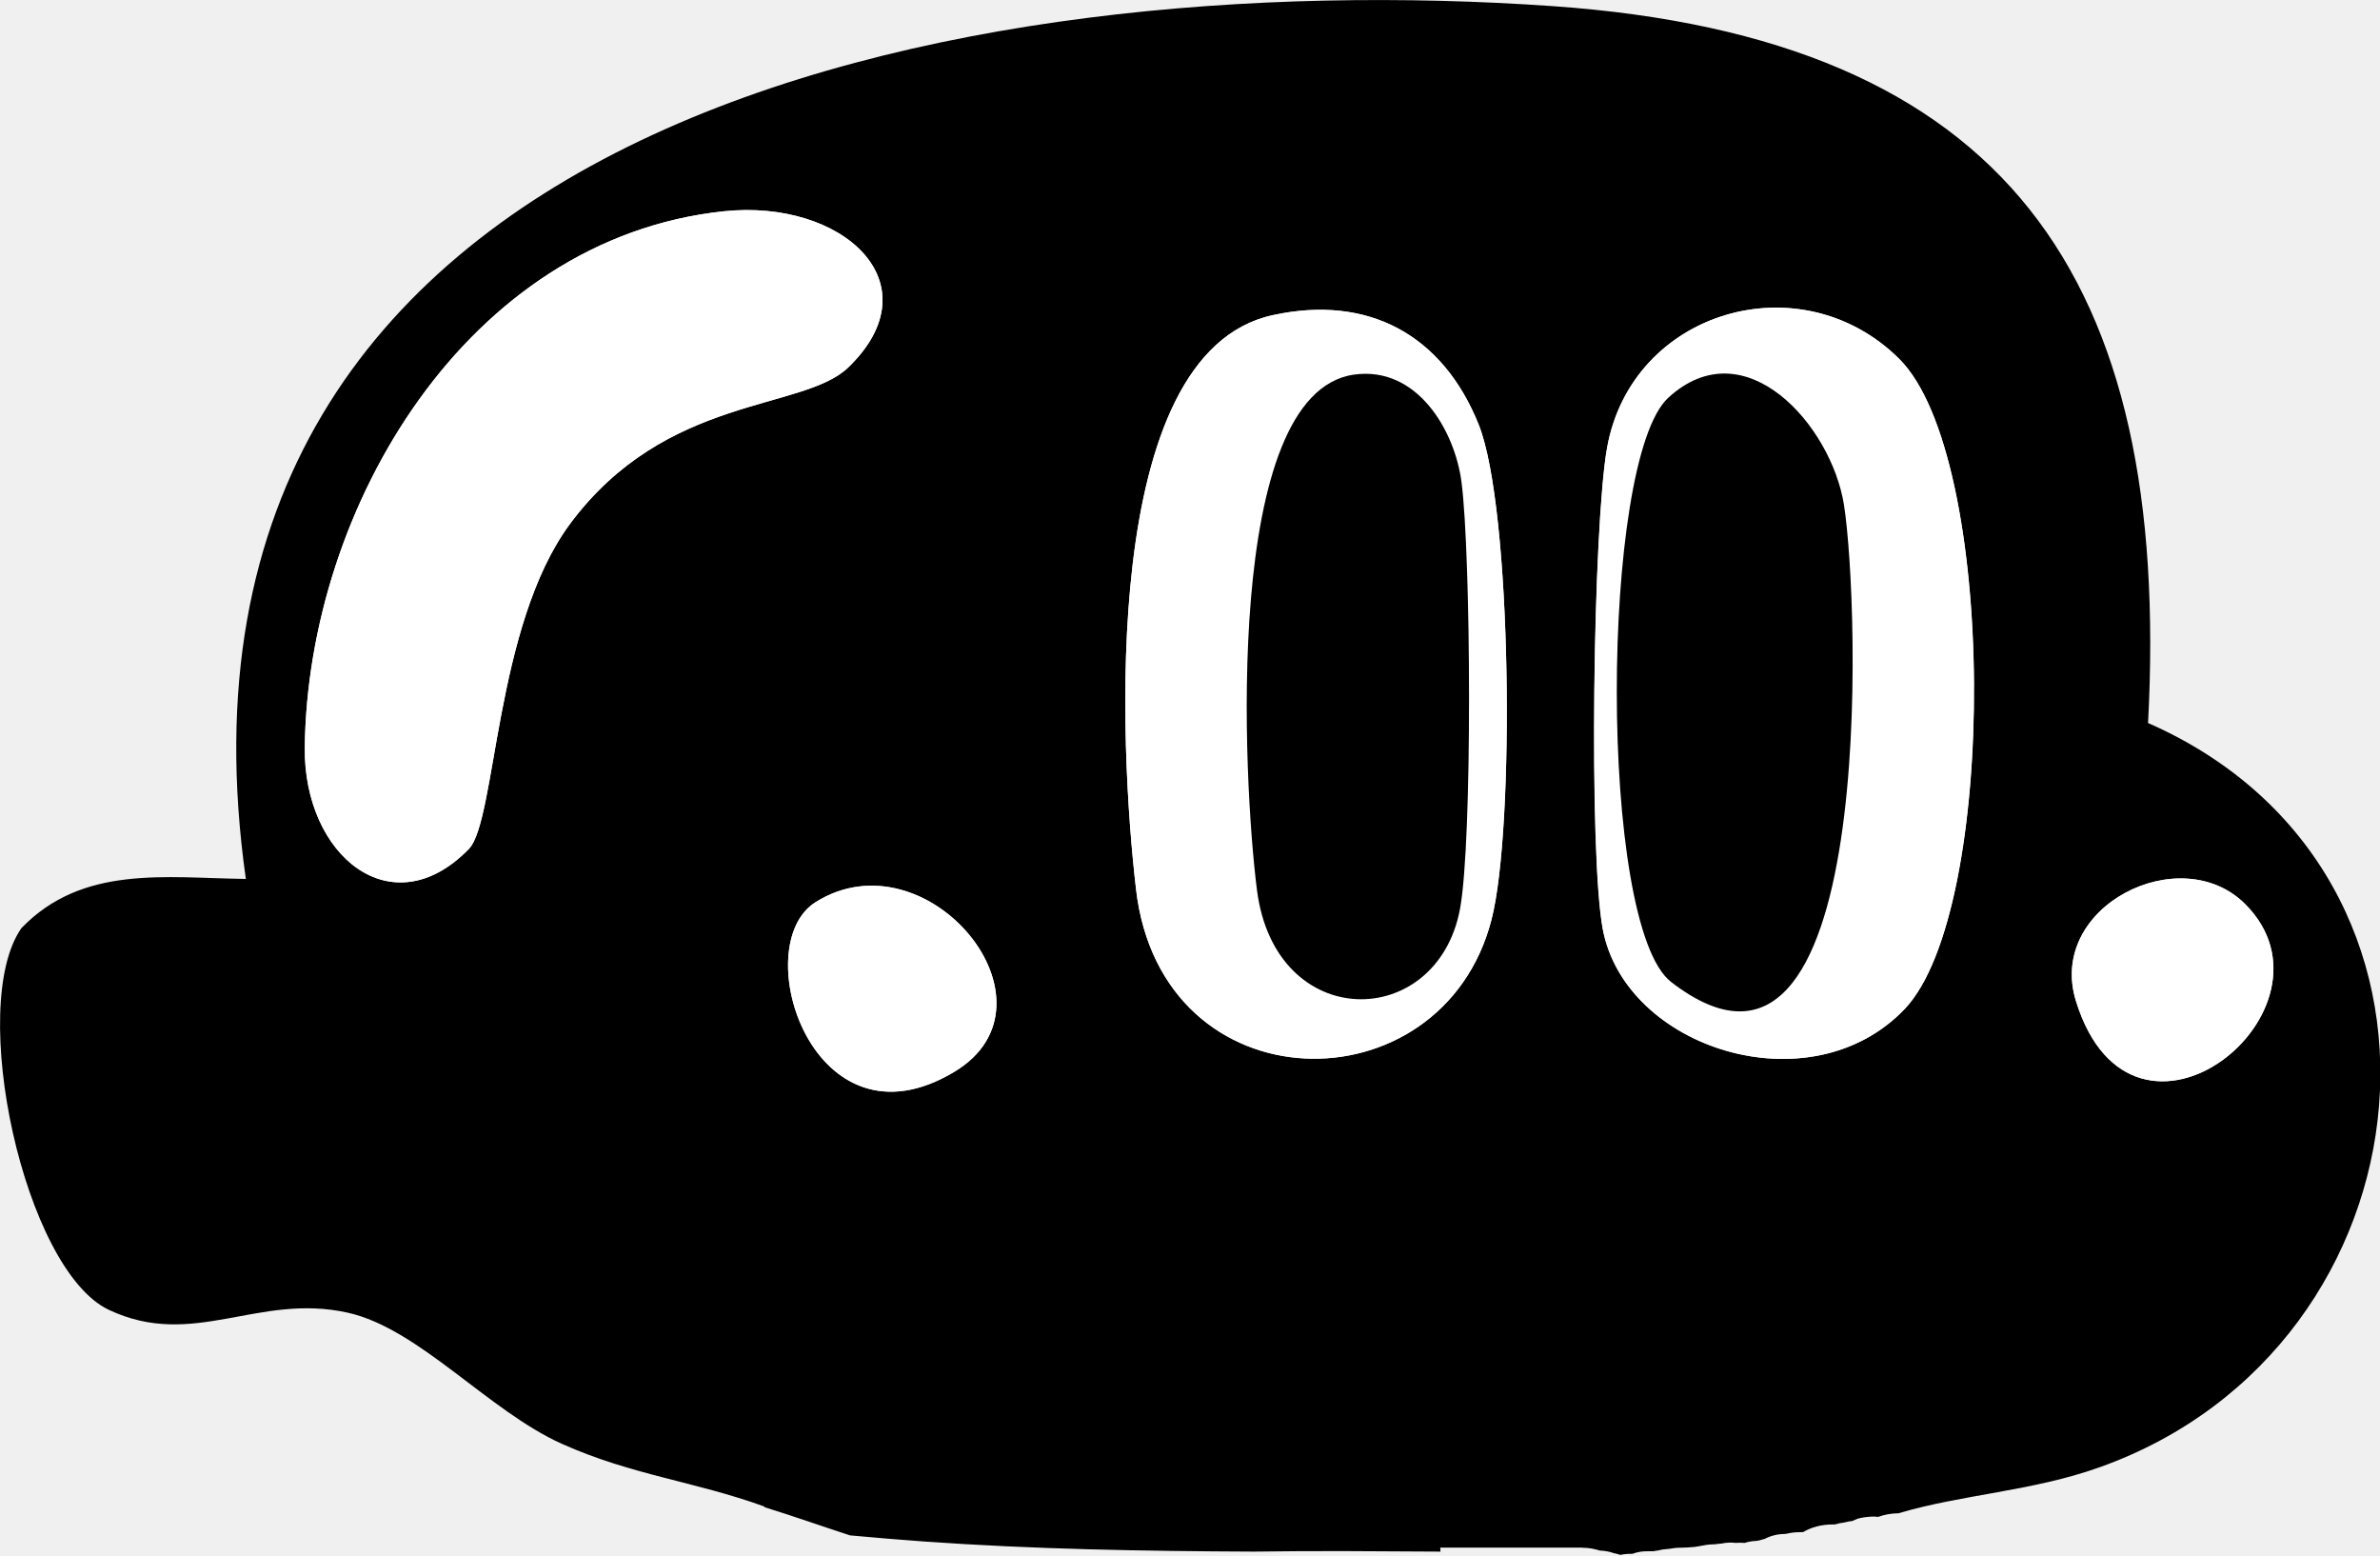
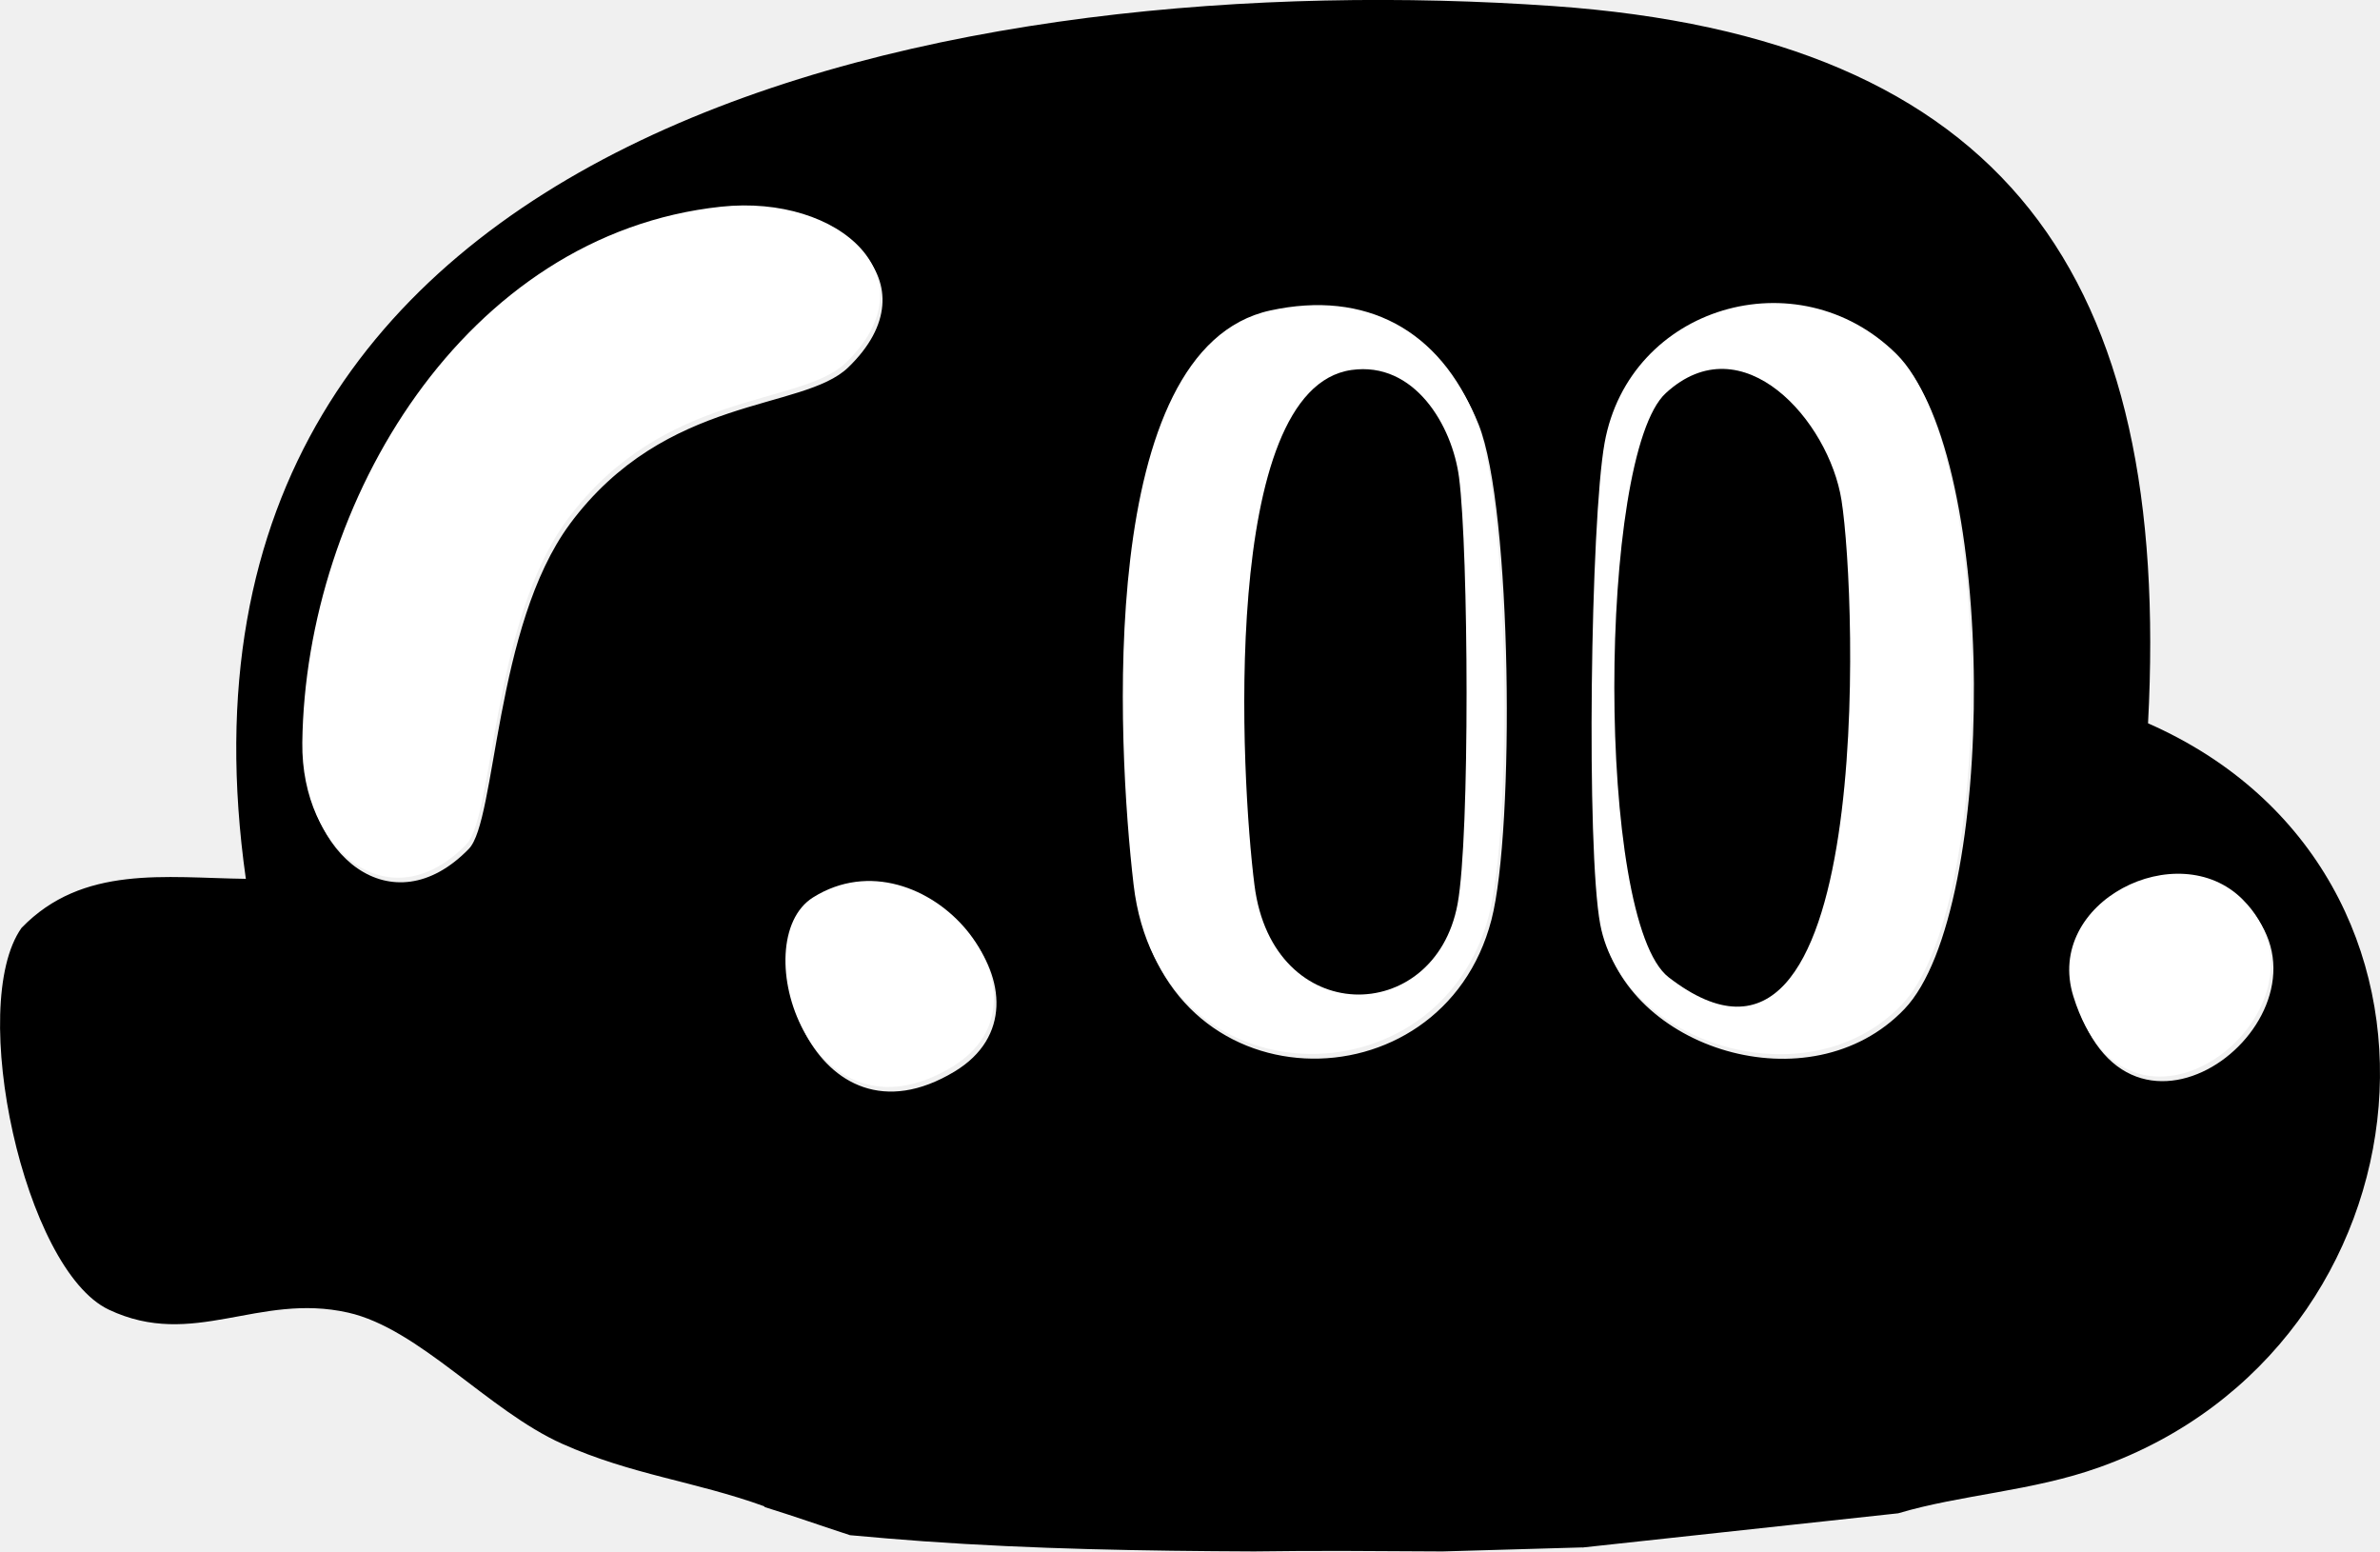
- <svg xmlns="http://www.w3.org/2000/svg" id="Layer_2" data-name="Layer 2" viewBox="0 0 202.33 132.17">
+ <svg xmlns="http://www.w3.org/2000/svg" id="Layer_2" data-name="Layer 2" viewBox="0 0 202.33 131.9">
  <defs>
    <style>
      .cls-1 {
        fill: #fff;
      }
    </style>
  </defs>
  <g id="Layer_1-2" data-name="Layer 1">
    <g>
-       <path d="M182.61,61.49c2.01-37.92-11.99-58.28-50.63-60.97C82.51-2.93,11.69,9.73,20.9,74.7c-6.85-.09-13.87-1.2-19.07,4.17-4.65,6.58.22,29.05,7.42,32.45,7.19,3.4,12.68-1.47,20.34.25,6.05,1.36,11.94,8.35,18.2,11.15,5.92,2.65,11.27,3.18,17.17,5.31l.05.07c2.48.77,4.86,1.61,7.25,2.39,2.09.19,4.18.37,6.28.52,9.28.66,18.68.82,28.07.86,5.28-.08,10.55-.03,15.85,0l-.02-.34h12.07s0,0,0,.01c.56,0,1.04.1,1.5.24.41.02.8.08,1.18.22.2.03.37.09.56.15.32-.07.65-.1.99-.09,0,0,.01,0,.02,0,.46-.17.94-.24,1.45-.22h.33c.15-.02.29-.06.44-.07.31-.08.63-.12.96-.14.28-.05.57-.09.86-.09.43,0,.85-.03,1.27-.07.24-.04.47-.07.71-.12.37-.08.72-.1,1.08-.11.15-.03.31-.04.47-.05.41-.09.82-.11,1.23-.06.25-.02.5-.02.75,0,.33-.1.66-.16,1.01-.17.09-.02.18-.03.27-.05.13-.05.26-.07.39-.11,0,0,.01,0,.02,0,.53-.28,1.1-.42,1.71-.43.07,0,.15-.02.22-.03.34-.08.69-.12,1.03-.12.11,0,.22,0,.33-.01.69-.41,1.54-.65,2.54-.65.05,0,.1,0,.16,0,.26-.08.53-.13.82-.17.21-.06.43-.1.65-.12.25-.1.47-.2.47-.2.44-.12.9-.17,1.36-.18.13,0,.25.02.38.03.51-.19,1.09-.3,1.73-.31,5.38-1.6,11.38-1.87,17.07-3.9,28.88-10.26,33.13-50.51,4.17-63.25ZM48.44,44.55c-6.41,8.67-6.24,25.19-8.58,27.6-6.54,6.73-14.06.58-13.95-8.64.26-20.41,13.79-43.22,35.59-45.55,10.12-1.08,18.03,6.11,10.61,13.27-3.87,3.74-15.5,2.28-23.68,13.33ZM81.15,91.08c-12.01,7.24-17.71-10.71-11.81-14.41,9.47-5.93,21.46,8.59,11.81,14.41ZM126.79,78.19c-4.21,16.22-28.03,16.04-30.21-2.59-1.4-11.98-3.23-45.58,11.62-48.81,8.12-1.77,14.45,1.67,17.51,9.31,2.84,7.09,3.08,34.4,1.08,42.09ZM161.9,85.77c-8.02,8.38-23.74,3.35-25.65-6.81-1.2-6.39-.83-34.25.37-40.92,2.1-11.65,16.43-15.85,24.81-7.56,8.38,8.27,8.47,46.93.47,55.29ZM176.48,85.07c-2.49-8.04,8.89-13.73,14.39-8.23,8.92,8.93-9.54,23.89-14.39,8.23Z" />
-       <path class="cls-1" d="M72.12,31.22c-3.87,3.74-15.5,2.28-23.68,13.33-6.41,8.67-6.24,25.19-8.58,27.6-6.54,6.73-14.06.58-13.95-8.64.26-20.41,13.79-43.22,35.59-45.55,10.12-1.08,18.03,6.11,10.61,13.27Z" />
-       <path class="cls-1" d="M108.2,26.78c8.12-1.77,14.45,1.67,17.51,9.31,2.84,7.09,3.08,34.4,1.08,42.09-4.21,16.22-28.03,16.04-30.21-2.59-1.4-11.98-3.23-45.58,11.62-48.81ZM115.1,31.84c-11.19,1.59-9.41,34.66-8.24,43.81,1.56,12.18,15.32,12,17.26,1.59,1.07-5.77.94-30.01.13-36.24-.57-4.44-3.8-9.92-9.15-9.16Z" />
-       <path class="cls-1" d="M161.44,30.48c8.38,8.27,8.47,46.93.47,55.29-8.02,8.38-23.74,3.35-25.65-6.81-1.2-6.39-.83-34.25.37-40.92,2.1-11.65,16.43-15.85,24.81-7.56ZM141.82,33.81c-5.77,5.31-5.97,44.85.25,49.65,17.58,13.58,16-32.29,14.69-40.55-1.07-6.73-8.42-15.1-14.94-9.1Z" />
-       <path class="cls-1" d="M69.34,76.67c9.47-5.93,21.46,8.59,11.81,14.41-12.01,7.24-17.71-10.71-11.81-14.41Z" />
-       <path class="cls-1" d="M190.87,76.84c8.92,8.93-9.54,23.89-14.39,8.23-2.49-8.04,8.89-13.73,14.39-8.23Z" />
-       <path d="M115.1,31.84c5.35-.76,8.58,4.72,9.15,9.16.8,6.23.94,30.47-.13,36.24-1.94,10.41-15.7,10.59-17.26-1.59-1.17-9.15-2.95-42.22,8.24-43.81Z" />
-       <path d="M141.82,33.81c6.53-6.01,13.88,2.37,14.94,9.1,1.31,8.25,2.89,54.13-14.69,40.55-6.22-4.8-6.02-44.34-.25-49.65Z" />
+       <path d="M161.37,128.63c5.38-1.6,11.38-1.87,17.07-3.9,28.88-10.26,33.13-50.51,4.17-63.25,2.01-37.92-11.99-58.28-50.63-60.97C82.51-2.93,11.69,9.73,20.9,74.7c-6.85-.09-13.87-1.2-19.07,4.17-4.65,6.58.22,29.05,7.42,32.45,7.19,3.4,12.68-1.47,20.34.25,6.05,1.36,11.94,8.35,18.2,11.15,5.92,2.65,11.27,3.18,17.17,5.31l.05.07c2.48.77,4.86,1.61,7.25,2.39,2.09.19,4.18.37,6.28.52,9.28.66,18.68.82,28.07.86,5.28-.08,10.55-.03,15.85,0h.2s11.85-.34,11.85-.34c0,0,0,0,0,.01M152.93,130.24,48.44,44.55c-6.41,8.67-6.24,25.19-8.58,27.6-6.54,6.73-14.06.58-13.95-8.64.26-20.41,13.79-43.22,35.59-45.55,10.12-1.08,18.03,6.11,10.61,13.27-3.87,3.74-15.5,2.28-23.68,13.33ZM81.15,91.08c-12.01,7.24-17.71-10.71-11.81-14.41,9.47-5.93,21.46,8.59,11.81,14.41ZM126.79,78.19c-4.21,16.22-28.03,16.04-30.21-2.59-1.4-11.98-3.23-45.58,11.62-48.81,8.12-1.77,14.45,1.67,17.51,9.31,2.84,7.09,3.08,34.4,1.08,42.09ZM161.9,85.77c-8.02,8.38-23.74,3.35-25.65-6.81-1.2-6.39-.83-34.25.37-40.92,2.1-11.65,16.43-15.85,24.81-7.56,8.38,8.27,8.47,46.93.47,55.29ZM176.48,85.07c-2.49-8.04,8.89-13.73,14.39-8.23,8.92,8.93-9.54,23.89-14.39,8.23Z" />
+       <path class="cls-1" d="M71.91,30.83c-3.87,3.74-15.5,2.28-23.68,13.33-6.41,8.67-6.24,25.19-8.58,27.6-6.54,6.73-14.06.58-13.95-8.64.26-20.41,13.79-43.22,35.59-45.55,10.12-1.08,18.03,6.11,10.61,13.27Z" />
+       <path class="cls-1" d="M107.99,26.39c8.12-1.77,14.45,1.67,17.51,9.31,2.84,7.09,3.08,34.4,1.08,42.09-4.21,16.22-28.03,16.04-30.21-2.59-1.4-11.98-3.23-45.58,11.62-48.81ZM114.89,31.45c-11.19,1.59-9.41,34.66-8.24,43.81,1.56,12.18,15.32,12,17.26,1.59,1.07-5.77.94-30.01.13-36.24-.57-4.44-3.8-9.92-9.15-9.16Z" />
+       <path class="cls-1" d="M161.22,30.09c8.38,8.27,8.47,46.93.47,55.29-8.02,8.38-23.74,3.35-25.65-6.81-1.2-6.39-.83-34.25.37-40.92,2.1-11.65,16.43-15.85,24.81-7.56ZM141.61,33.42c-5.77,5.31-5.97,44.85.25,49.65,17.58,13.58,16-32.29,14.69-40.55-1.07-6.73-8.42-15.1-14.94-9.1Z" />
+       <path class="cls-1" d="M69.12,76.28c9.47-5.93,21.46,8.59,11.81,14.41-12.01,7.24-17.71-10.71-11.81-14.41Z" />
+       <path class="cls-1" d="M190.65,76.45c8.92,8.93-9.54,23.89-14.39,8.23-2.49-8.04,8.89-13.73,14.39-8.23Z" />
+       <path d="M114.89,31.45c5.35-.76,8.58,4.72,9.15,9.16.8,6.23.94,30.47-.13,36.24-1.94,10.41-15.7,10.59-17.26-1.59-1.17-9.15-2.95-42.22,8.24-43.81Z" />
+       <path d="M141.61,33.42c6.53-6.01,13.88,2.37,14.94,9.1,1.31,8.25,2.89,54.13-14.69,40.55-6.22-4.8-6.02-44.34-.25-49.65Z" />
    </g>
  </g>
</svg>
